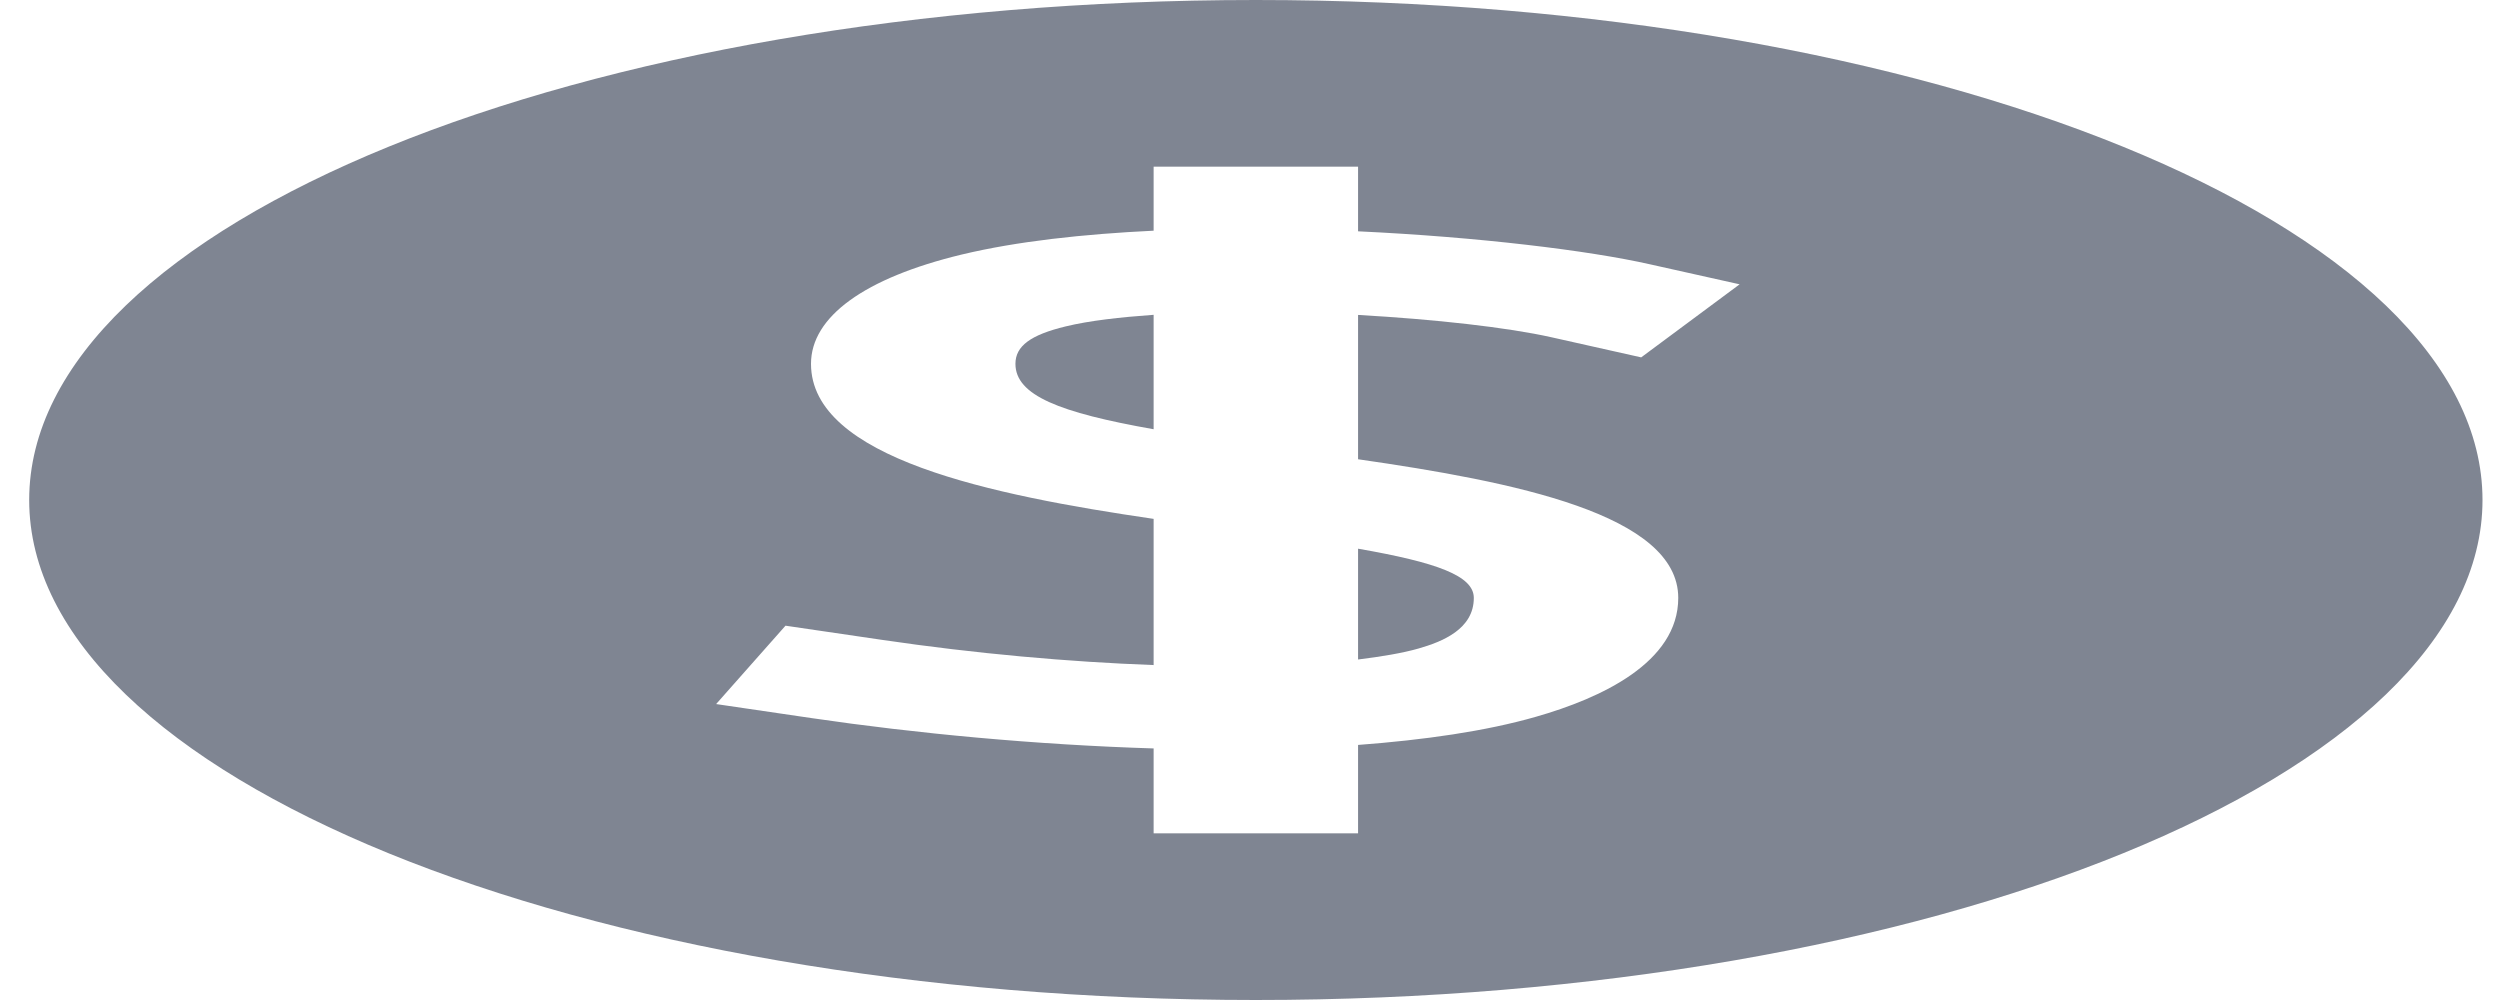
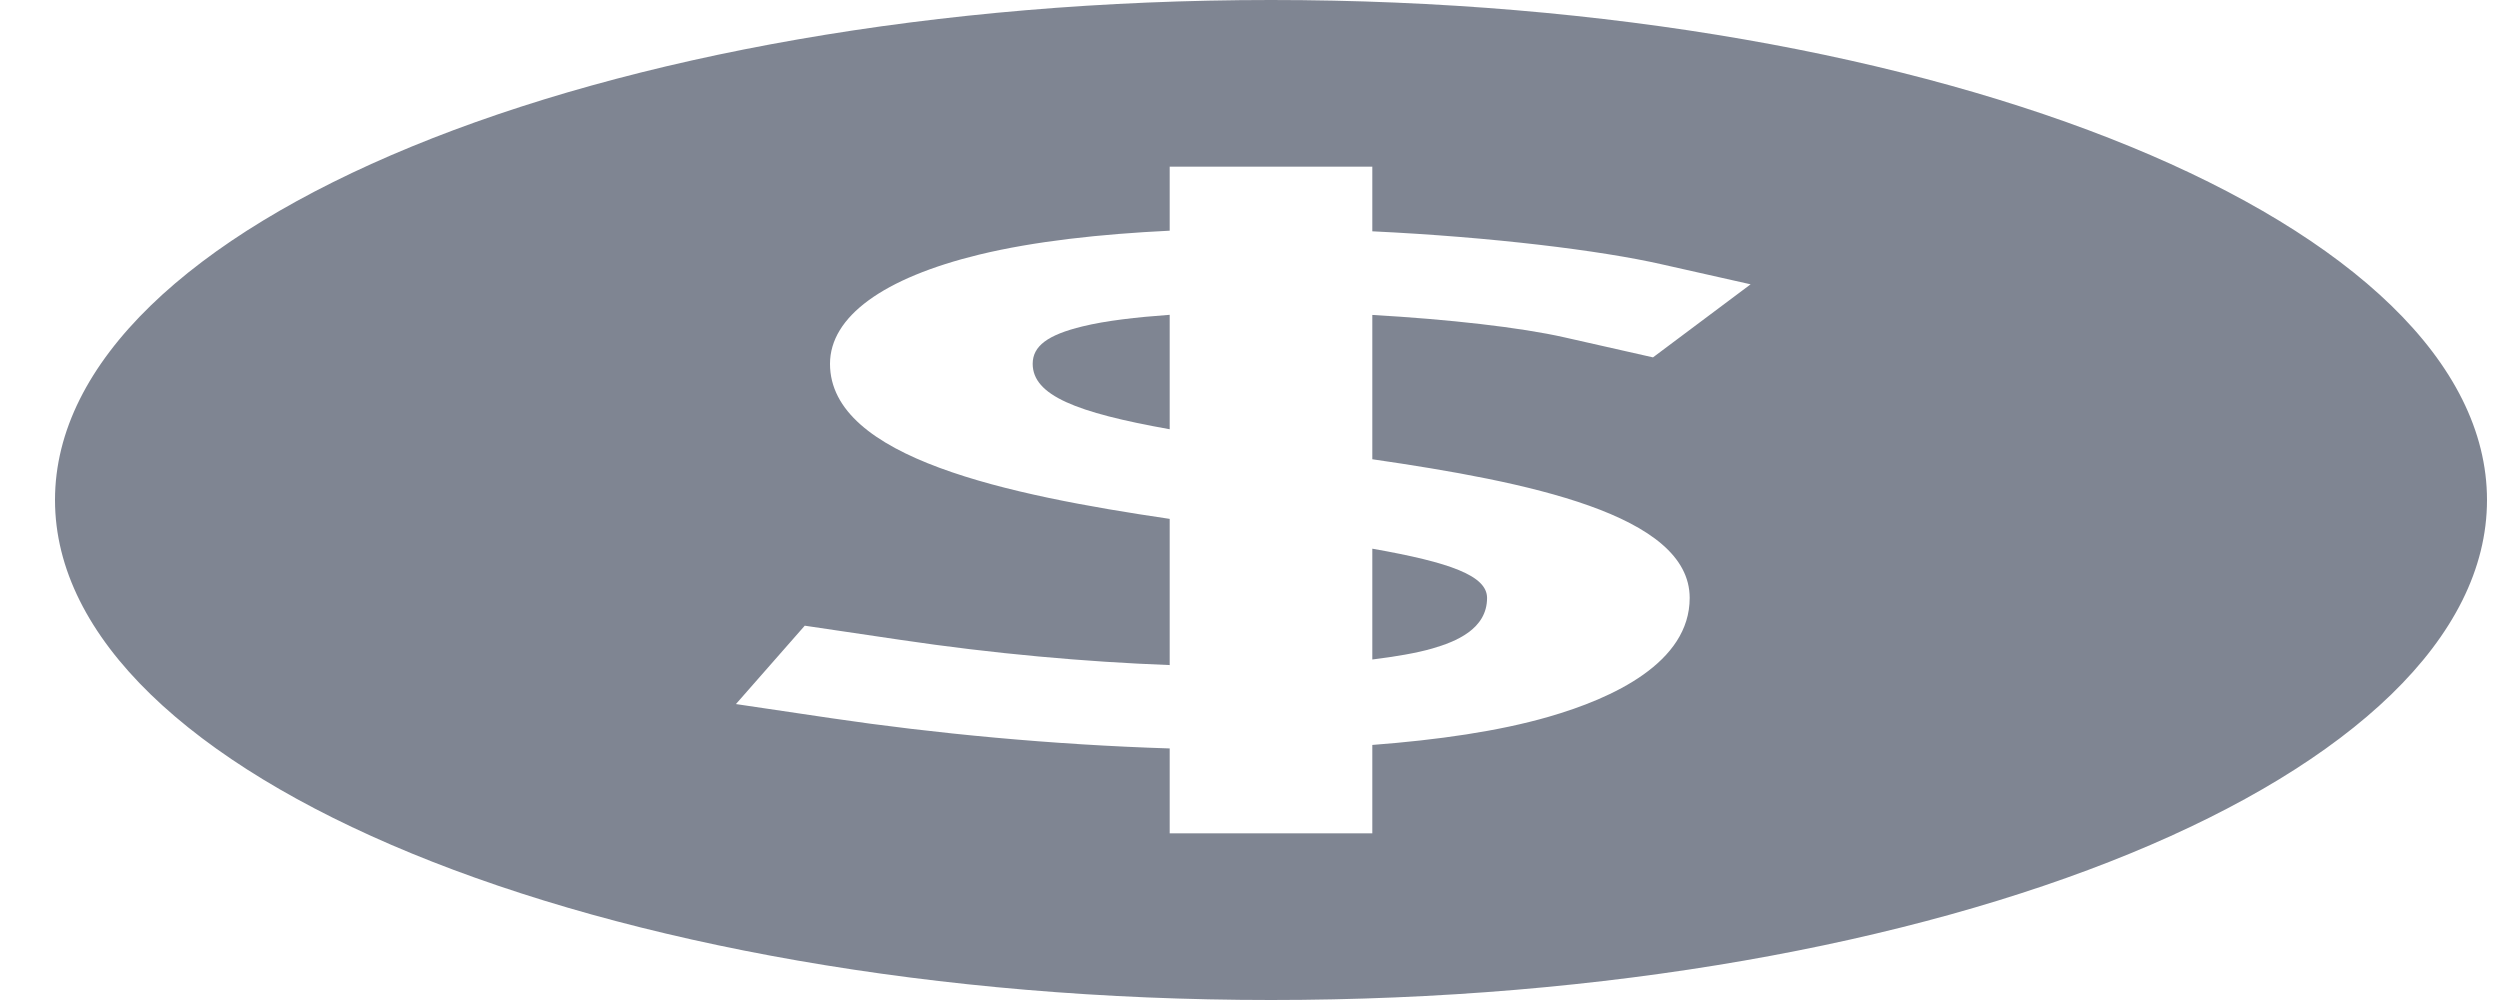
<svg xmlns="http://www.w3.org/2000/svg" width="40" height="16" viewBox="0 0 40 16" fill="none">
-   <path fill-rule="evenodd" clip-rule="evenodd" d="M22.697 10.376C23.077 10.267 23.581 10.066 23.581 9.567C23.581 9.212 22.99 8.999 21.729 8.779V10.552C22.097 10.506 22.436 10.451 22.697 10.376Z" fill="#7F8592" />
-   <path fill-rule="evenodd" clip-rule="evenodd" d="M20.093 0C9.271 0 0.467 3.589 0.467 8C0.467 12.411 9.271 16 20.093 16C30.916 16 39.72 12.411 39.72 8C39.72 3.589 30.916 0 20.093 0ZM26.852 9.567C26.852 10.6 25.615 11.171 24.576 11.468C23.764 11.701 22.784 11.839 21.729 11.919V13.333H18.458V11.975C16.575 11.917 14.655 11.735 12.995 11.491L11.458 11.265L12.568 10.011L14.107 10.237C15.612 10.459 17.107 10.591 18.458 10.641V8.302C15.859 7.922 12.976 7.329 12.976 5.821C12.976 5.069 13.831 4.448 15.386 4.073C16.273 3.86 17.339 3.745 18.458 3.691V2.667H21.729V3.701C23.654 3.792 25.417 4.007 26.4 4.229L27.834 4.549L26.259 5.718L24.827 5.397C24.119 5.238 22.962 5.109 21.729 5.039V7.348C24.228 7.708 26.852 8.229 26.852 9.567Z" fill="#7F8592" />
-   <path fill-rule="evenodd" clip-rule="evenodd" d="M17.053 5.222C16.489 5.358 16.247 5.537 16.247 5.821C16.247 6.325 16.948 6.601 18.458 6.868V5.037C17.921 5.075 17.427 5.131 17.053 5.222Z" fill="#7F8592" />
+   <path fill-rule="evenodd" clip-rule="evenodd" d="M22.917 10.376C23.293 10.267 23.793 10.066 23.793 9.567C23.793 9.212 23.207 8.999 21.957 8.779V10.552C22.322 10.506 22.658 10.451 22.917 10.376Z" fill="#7F8592" />
+   <path fill-rule="evenodd" clip-rule="evenodd" d="M20.336 0C9.608 0 0.88 3.589 0.88 8C0.88 12.411 9.608 16 20.336 16C31.064 16 39.792 12.411 39.792 8C39.792 3.589 31.064 0 20.336 0ZM27.035 9.567C27.035 10.6 25.81 11.171 24.78 11.468C23.974 11.701 23.003 11.839 21.957 11.919V13.333H18.715V11.975C16.849 11.917 14.945 11.735 13.299 11.491L11.775 11.265L12.876 10.011L14.402 10.237C15.893 10.459 17.375 10.591 18.715 10.641V8.302C16.138 7.922 13.28 7.329 13.28 5.821C13.28 5.069 14.128 4.448 15.67 4.073C16.549 3.86 17.606 3.745 18.715 3.691V2.667H21.957V3.701C23.866 3.792 25.613 4.007 26.588 4.229L28.01 4.549L26.448 5.718L25.028 5.397C24.326 5.238 23.18 5.109 21.957 5.039V7.348C24.435 7.708 27.035 8.229 27.035 9.567Z" fill="#7F8592" />
+   <path fill-rule="evenodd" clip-rule="evenodd" d="M17.322 5.222C16.762 5.358 16.523 5.537 16.523 5.821C16.523 6.325 17.218 6.601 18.715 6.868V5.037C18.183 5.075 17.693 5.131 17.322 5.222Z" fill="#7F8592" />
</svg>
